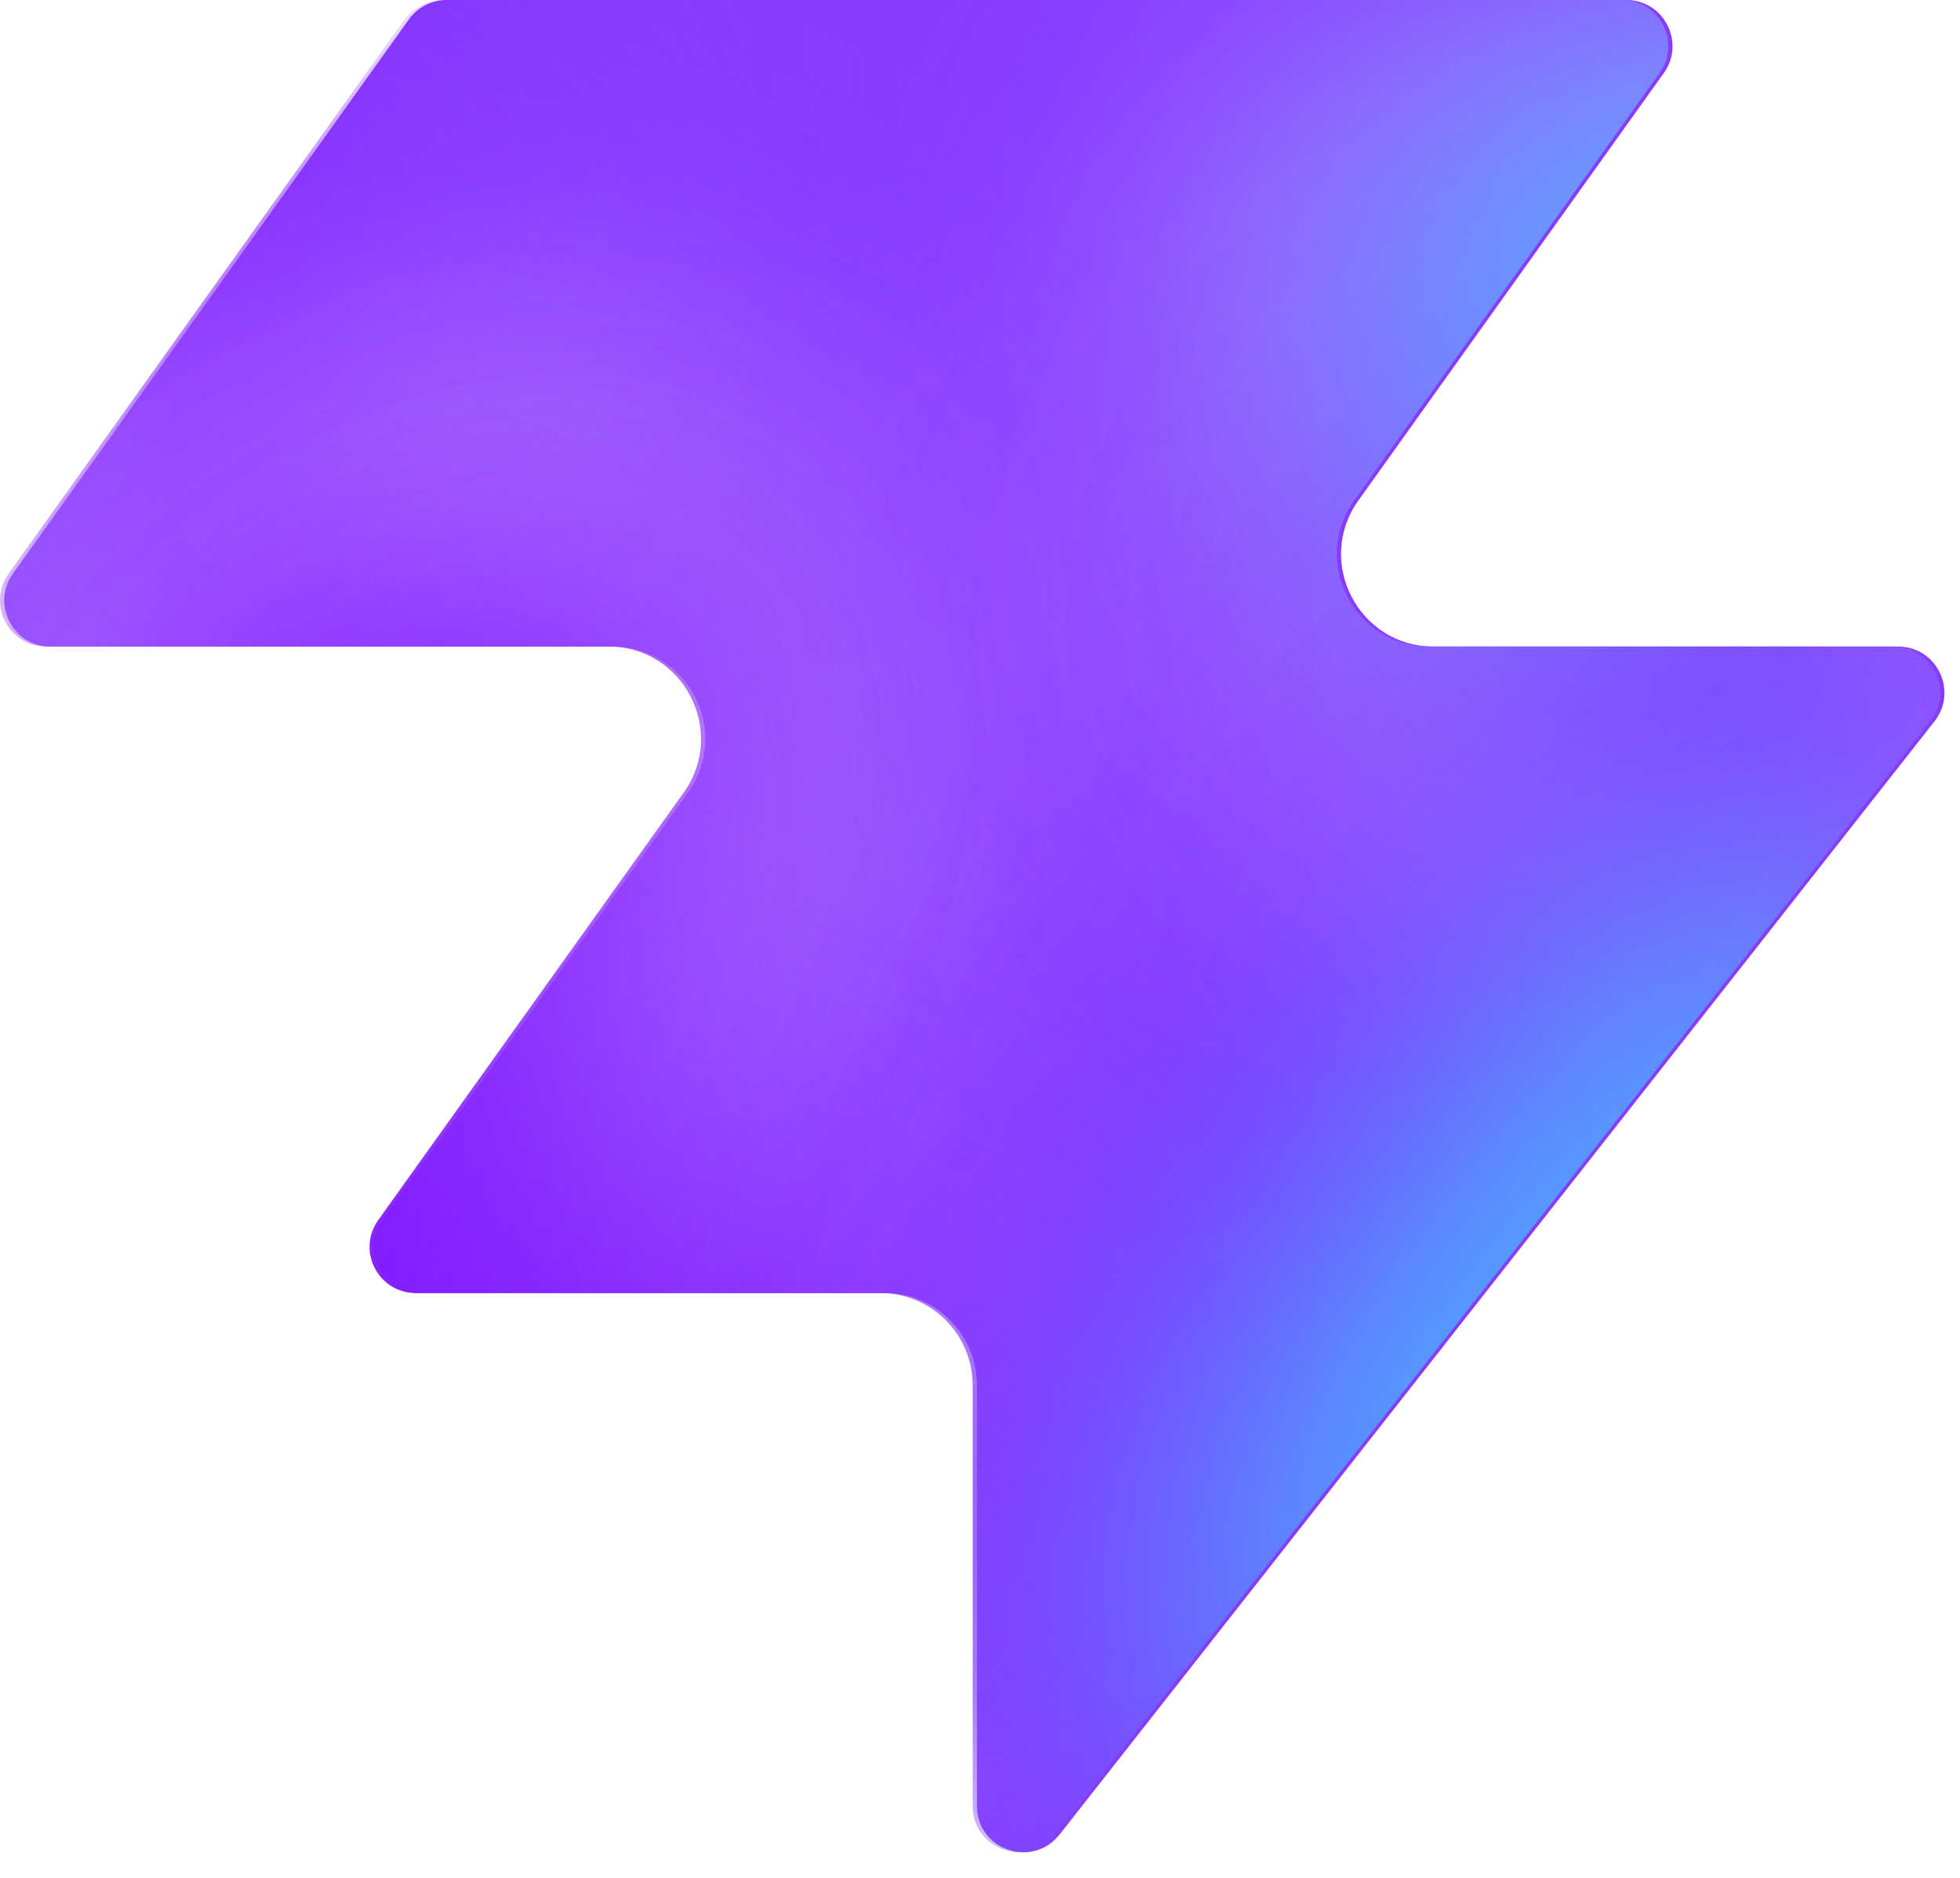
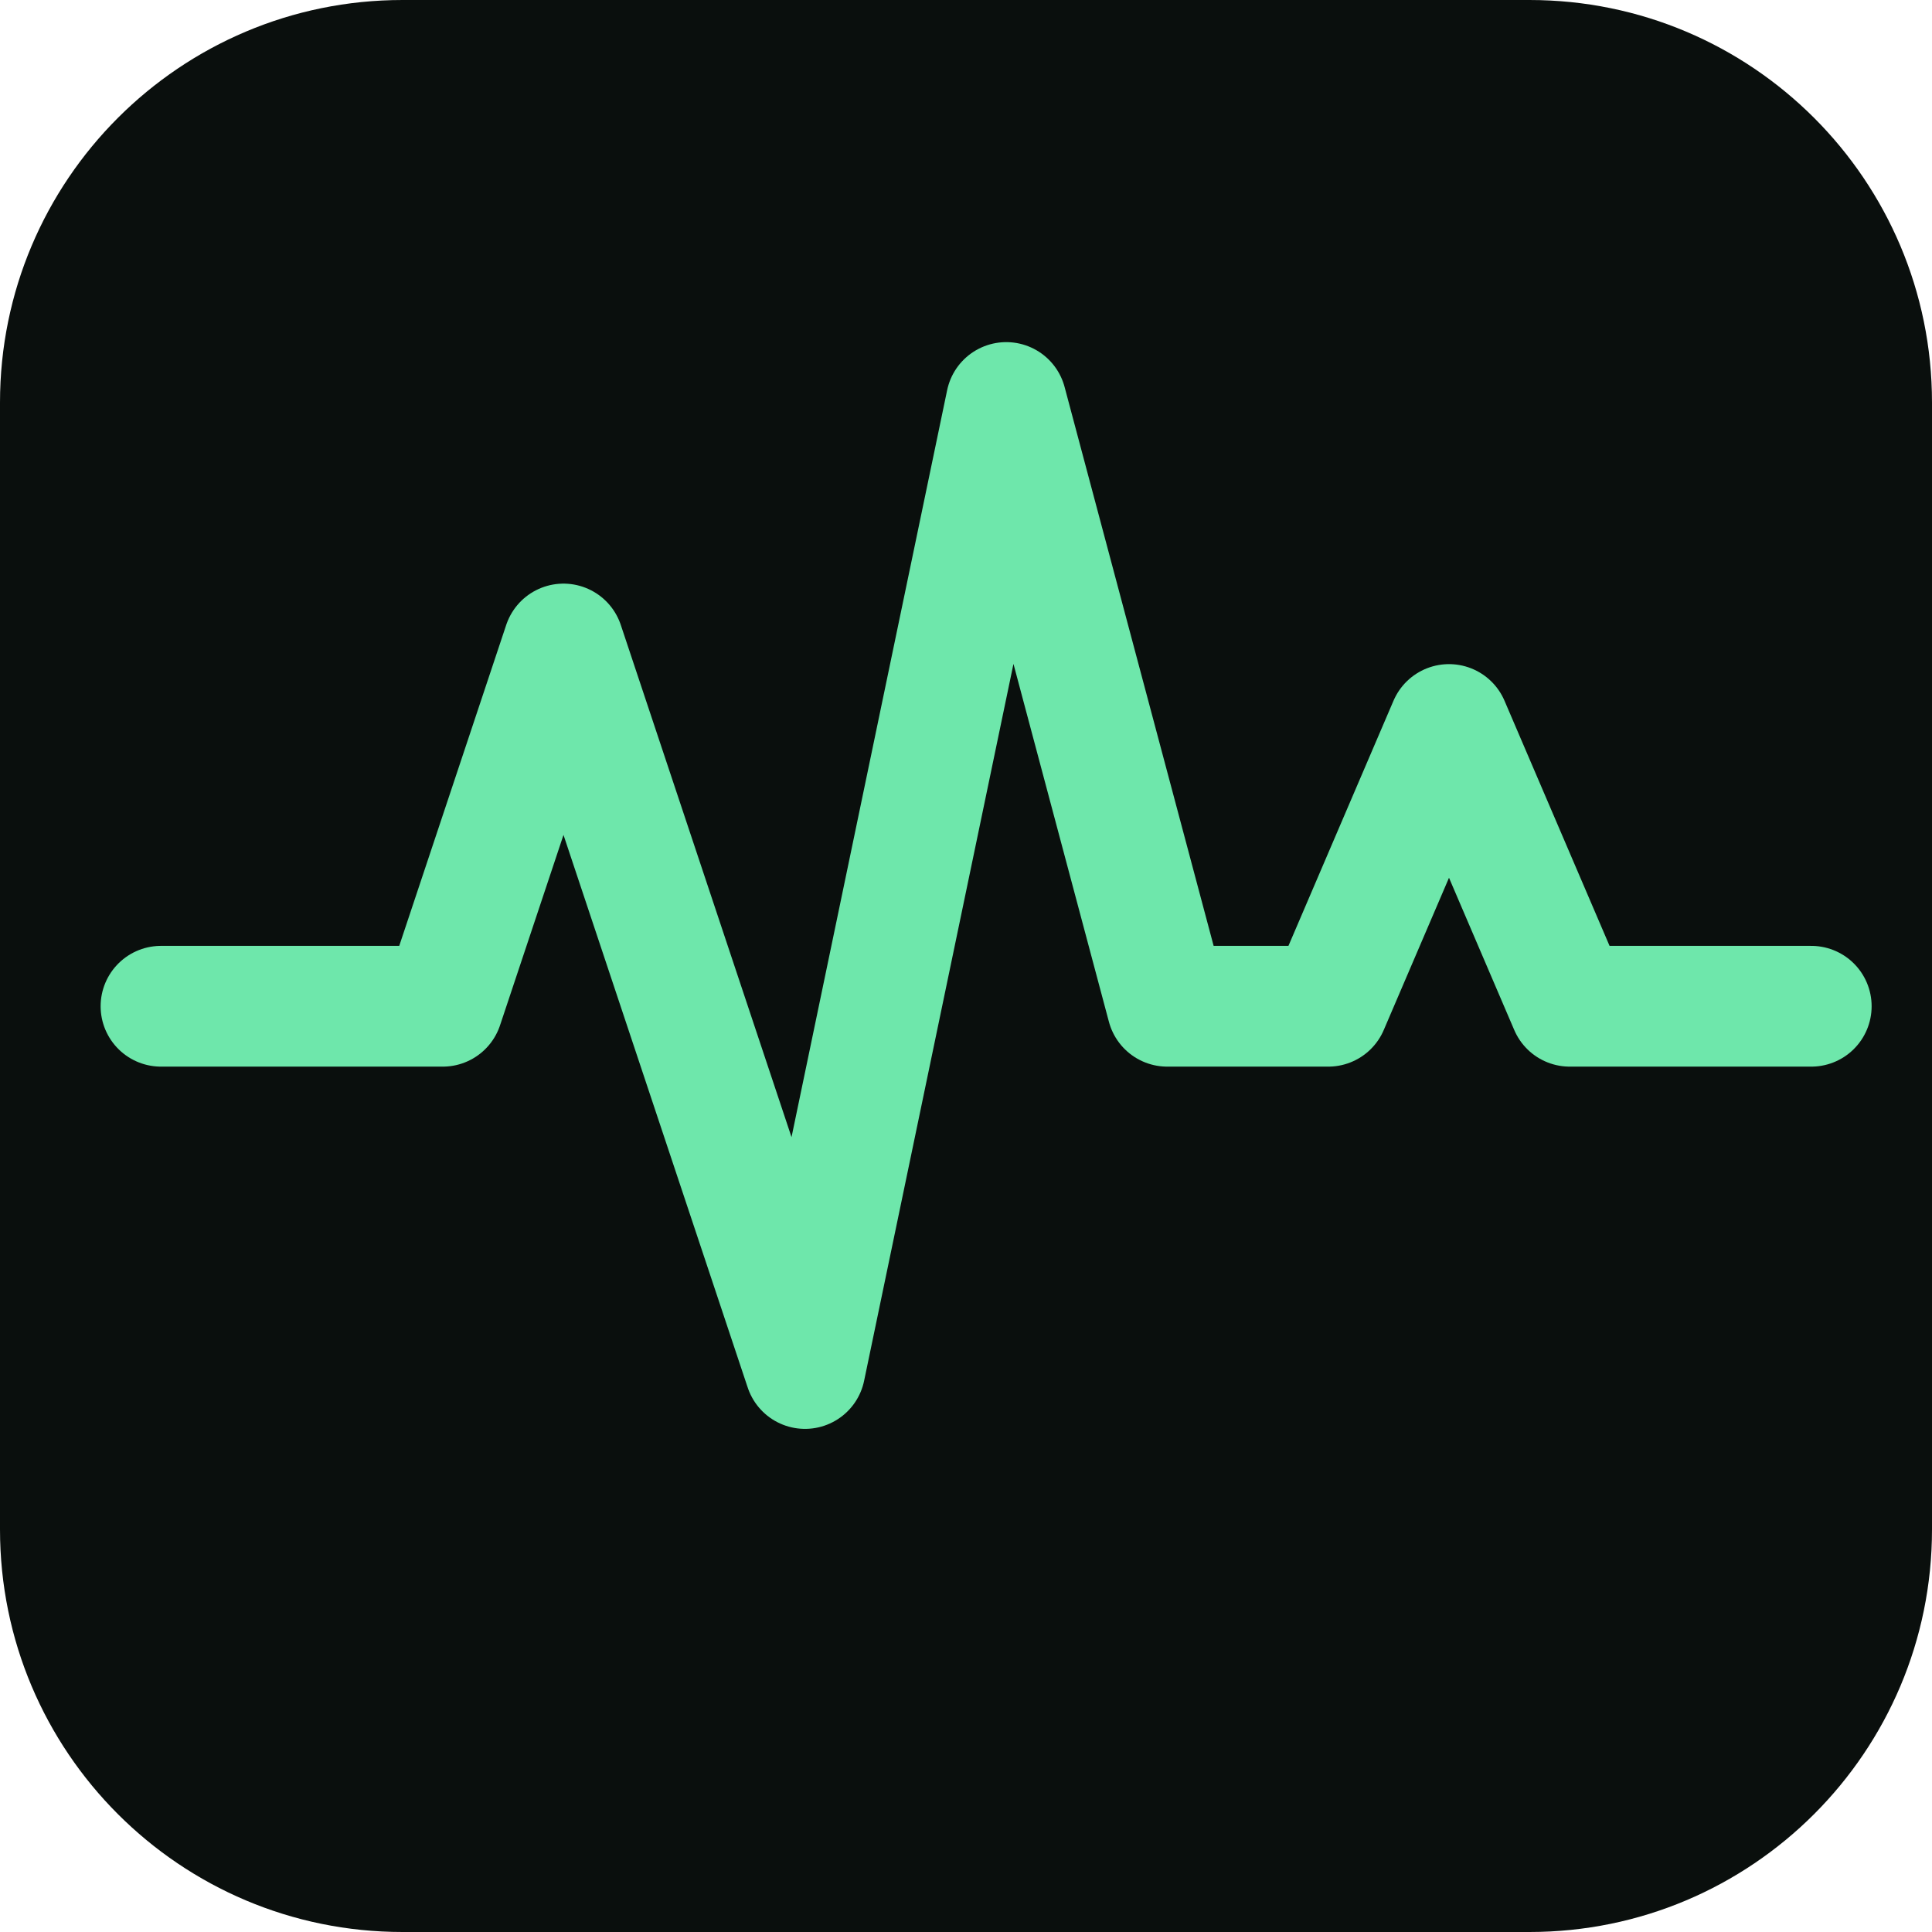
- <svg xmlns="http://www.w3.org/2000/svg" width="48" height="46" fill="none" viewBox="0 0 48 46">
-   <path fill="#863bff" d="M25.946 44.938c-.664.845-2.021.375-2.021-.698V33.937a2.26 2.26 0 0 0-2.262-2.262H10.287c-.92 0-1.456-1.04-.92-1.788l7.48-10.471c1.07-1.497 0-3.578-1.842-3.578H1.237c-.92 0-1.456-1.04-.92-1.788L10.013.474c.214-.297.556-.474.92-.474h28.894c.92 0 1.456 1.04.92 1.788l-7.48 10.471c-1.07 1.498 0 3.579 1.842 3.579h11.377c.943 0 1.473 1.088.89 1.83L25.947 44.94z" style="fill:#863bff;fill:color(display-p3 .525 .23 1);fill-opacity:1" />
-   <mask id="a" width="48" height="46" x="0" y="0" maskUnits="userSpaceOnUse" style="mask-type:alpha">
-     <path fill="#000" d="M25.842 44.938c-.664.844-2.021.375-2.021-.698V33.937a2.26 2.26 0 0 0-2.262-2.262H10.183c-.92 0-1.456-1.04-.92-1.788l7.48-10.471c1.07-1.498 0-3.579-1.842-3.579H1.133c-.92 0-1.456-1.04-.92-1.787L9.91.473c.214-.297.556-.474.92-.474h28.894c.92 0 1.456 1.04.92 1.788l-7.48 10.471c-1.07 1.498 0 3.578 1.842 3.578h11.377c.943 0 1.473 1.088.89 1.832L25.843 44.94z" style="fill:#000;fill-opacity:1" />
-   </mask>
-   <g mask="url(#a)">
-     <g filter="url(#b)">
-       <ellipse cx="5.508" cy="14.704" fill="#ede6ff" rx="5.508" ry="14.704" style="fill:#ede6ff;fill:color(display-p3 .927 .903 1);fill-opacity:1" transform="matrix(.00324 1 1 -.00324 -4.47 31.516)" />
-     </g>
-     <g filter="url(#c)">
-       <ellipse cx="10.399" cy="29.851" fill="#ede6ff" rx="10.399" ry="29.851" style="fill:#ede6ff;fill:color(display-p3 .927 .903 1);fill-opacity:1" transform="matrix(.00324 1 1 -.00324 -39.328 7.883)" />
-     </g>
-     <g filter="url(#d)">
-       <ellipse cx="5.508" cy="30.487" fill="#7e14ff" rx="5.508" ry="30.487" style="fill:#7e14ff;fill:color(display-p3 .492 .077 1);fill-opacity:1" transform="rotate(89.814 -25.913 -14.639)scale(1 -1)" />
-     </g>
-     <g filter="url(#e)">
-       <ellipse cx="5.508" cy="30.599" fill="#7e14ff" rx="5.508" ry="30.599" style="fill:#7e14ff;fill:color(display-p3 .492 .077 1);fill-opacity:1" transform="rotate(89.814 -32.644 -3.334)scale(1 -1)" />
-     </g>
-     <g filter="url(#f)">
-       <ellipse cx="5.508" cy="30.599" fill="#7e14ff" rx="5.508" ry="30.599" style="fill:#7e14ff;fill:color(display-p3 .492 .077 1);fill-opacity:1" transform="matrix(.00324 1 1 -.00324 -34.34 30.47)" />
-     </g>
-     <g filter="url(#g)">
-       <ellipse cx="14.072" cy="22.078" fill="#ede6ff" rx="14.072" ry="22.078" style="fill:#ede6ff;fill:color(display-p3 .927 .903 1);fill-opacity:1" transform="rotate(93.35 24.506 48.493)scale(-1 1)" />
-     </g>
-     <g filter="url(#h)">
-       <ellipse cx="3.47" cy="21.501" fill="#7e14ff" rx="3.47" ry="21.501" style="fill:#7e14ff;fill:color(display-p3 .492 .077 1);fill-opacity:1" transform="rotate(89.009 28.708 47.59)scale(-1 1)" />
-     </g>
-     <g filter="url(#i)">
-       <ellipse cx="3.47" cy="21.501" fill="#7e14ff" rx="3.47" ry="21.501" style="fill:#7e14ff;fill:color(display-p3 .492 .077 1);fill-opacity:1" transform="rotate(89.009 28.708 47.59)scale(-1 1)" />
-     </g>
-     <g filter="url(#j)">
-       <ellipse cx=".387" cy="8.972" fill="#7e14ff" rx="4.407" ry="29.108" style="fill:#7e14ff;fill:color(display-p3 .492 .077 1);fill-opacity:1" transform="rotate(39.51 .387 8.972)" />
-     </g>
-     <g filter="url(#k)">
-       <ellipse cx="47.523" cy="-6.092" fill="#7e14ff" rx="4.407" ry="29.108" style="fill:#7e14ff;fill:color(display-p3 .492 .077 1);fill-opacity:1" transform="rotate(37.892 47.523 -6.092)" />
-     </g>
-     <g filter="url(#l)">
-       <ellipse cx="41.412" cy="6.333" fill="#47bfff" rx="5.971" ry="9.665" style="fill:#47bfff;fill:color(display-p3 .28 .748 1);fill-opacity:1" transform="rotate(37.892 41.412 6.333)" />
-     </g>
-     <g filter="url(#m)">
-       <ellipse cx="-1.879" cy="38.332" fill="#7e14ff" rx="4.407" ry="29.108" style="fill:#7e14ff;fill:color(display-p3 .492 .077 1);fill-opacity:1" transform="rotate(37.892 -1.88 38.332)" />
-     </g>
-     <g filter="url(#n)">
-       <ellipse cx="-1.879" cy="38.332" fill="#7e14ff" rx="4.407" ry="29.108" style="fill:#7e14ff;fill:color(display-p3 .492 .077 1);fill-opacity:1" transform="rotate(37.892 -1.88 38.332)" />
-     </g>
-     <g filter="url(#o)">
-       <ellipse cx="35.651" cy="29.907" fill="#7e14ff" rx="4.407" ry="29.108" style="fill:#7e14ff;fill:color(display-p3 .492 .077 1);fill-opacity:1" transform="rotate(37.892 35.651 29.907)" />
-     </g>
-     <g filter="url(#p)">
-       <ellipse cx="38.418" cy="32.4" fill="#47bfff" rx="5.971" ry="15.297" style="fill:#47bfff;fill:color(display-p3 .28 .748 1);fill-opacity:1" transform="rotate(37.892 38.418 32.4)" />
-     </g>
-   </g>
-   <defs>
-     <filter id="b" width="60.045" height="41.654" x="-19.77" y="16.149" color-interpolation-filters="sRGB" filterUnits="userSpaceOnUse">
-       <feFlood flood-opacity="0" result="BackgroundImageFix" />
-       <feBlend in="SourceGraphic" in2="BackgroundImageFix" result="shape" />
-       <feGaussianBlur result="effect1_foregroundBlur_2002_17158" stdDeviation="7.659" />
-     </filter>
-     <filter id="c" width="90.34" height="51.437" x="-54.613" y="-7.533" color-interpolation-filters="sRGB" filterUnits="userSpaceOnUse">
-       <feFlood flood-opacity="0" result="BackgroundImageFix" />
-       <feBlend in="SourceGraphic" in2="BackgroundImageFix" result="shape" />
-       <feGaussianBlur result="effect1_foregroundBlur_2002_17158" stdDeviation="7.659" />
-     </filter>
-     <filter id="d" width="79.355" height="29.4" x="-49.64" y="2.03" color-interpolation-filters="sRGB" filterUnits="userSpaceOnUse">
-       <feFlood flood-opacity="0" result="BackgroundImageFix" />
-       <feBlend in="SourceGraphic" in2="BackgroundImageFix" result="shape" />
-       <feGaussianBlur result="effect1_foregroundBlur_2002_17158" stdDeviation="4.596" />
-     </filter>
-     <filter id="e" width="79.579" height="29.4" x="-45.045" y="20.029" color-interpolation-filters="sRGB" filterUnits="userSpaceOnUse">
-       <feFlood flood-opacity="0" result="BackgroundImageFix" />
-       <feBlend in="SourceGraphic" in2="BackgroundImageFix" result="shape" />
-       <feGaussianBlur result="effect1_foregroundBlur_2002_17158" stdDeviation="4.596" />
-     </filter>
-     <filter id="f" width="79.579" height="29.4" x="-43.513" y="21.178" color-interpolation-filters="sRGB" filterUnits="userSpaceOnUse">
-       <feFlood flood-opacity="0" result="BackgroundImageFix" />
-       <feBlend in="SourceGraphic" in2="BackgroundImageFix" result="shape" />
-       <feGaussianBlur result="effect1_foregroundBlur_2002_17158" stdDeviation="4.596" />
-     </filter>
-     <filter id="g" width="74.749" height="58.852" x="15.756" y="-17.901" color-interpolation-filters="sRGB" filterUnits="userSpaceOnUse">
-       <feFlood flood-opacity="0" result="BackgroundImageFix" />
-       <feBlend in="SourceGraphic" in2="BackgroundImageFix" result="shape" />
-       <feGaussianBlur result="effect1_foregroundBlur_2002_17158" stdDeviation="7.659" />
-     </filter>
-     <filter id="h" width="61.377" height="25.362" x="23.548" y="2.284" color-interpolation-filters="sRGB" filterUnits="userSpaceOnUse">
-       <feFlood flood-opacity="0" result="BackgroundImageFix" />
-       <feBlend in="SourceGraphic" in2="BackgroundImageFix" result="shape" />
-       <feGaussianBlur result="effect1_foregroundBlur_2002_17158" stdDeviation="4.596" />
-     </filter>
-     <filter id="i" width="61.377" height="25.362" x="23.548" y="2.284" color-interpolation-filters="sRGB" filterUnits="userSpaceOnUse">
-       <feFlood flood-opacity="0" result="BackgroundImageFix" />
-       <feBlend in="SourceGraphic" in2="BackgroundImageFix" result="shape" />
-       <feGaussianBlur result="effect1_foregroundBlur_2002_17158" stdDeviation="4.596" />
-     </filter>
-     <filter id="j" width="56.045" height="63.649" x="-27.636" y="-22.853" color-interpolation-filters="sRGB" filterUnits="userSpaceOnUse">
-       <feFlood flood-opacity="0" result="BackgroundImageFix" />
-       <feBlend in="SourceGraphic" in2="BackgroundImageFix" result="shape" />
-       <feGaussianBlur result="effect1_foregroundBlur_2002_17158" stdDeviation="4.596" />
-     </filter>
-     <filter id="k" width="54.814" height="64.646" x="20.116" y="-38.415" color-interpolation-filters="sRGB" filterUnits="userSpaceOnUse">
-       <feFlood flood-opacity="0" result="BackgroundImageFix" />
-       <feBlend in="SourceGraphic" in2="BackgroundImageFix" result="shape" />
-       <feGaussianBlur result="effect1_foregroundBlur_2002_17158" stdDeviation="4.596" />
-     </filter>
-     <filter id="l" width="33.541" height="35.313" x="24.641" y="-11.323" color-interpolation-filters="sRGB" filterUnits="userSpaceOnUse">
-       <feFlood flood-opacity="0" result="BackgroundImageFix" />
-       <feBlend in="SourceGraphic" in2="BackgroundImageFix" result="shape" />
-       <feGaussianBlur result="effect1_foregroundBlur_2002_17158" stdDeviation="4.596" />
-     </filter>
-     <filter id="m" width="54.814" height="64.646" x="-29.286" y="6.009" color-interpolation-filters="sRGB" filterUnits="userSpaceOnUse">
-       <feFlood flood-opacity="0" result="BackgroundImageFix" />
-       <feBlend in="SourceGraphic" in2="BackgroundImageFix" result="shape" />
-       <feGaussianBlur result="effect1_foregroundBlur_2002_17158" stdDeviation="4.596" />
-     </filter>
-     <filter id="n" width="54.814" height="64.646" x="-29.286" y="6.009" color-interpolation-filters="sRGB" filterUnits="userSpaceOnUse">
-       <feFlood flood-opacity="0" result="BackgroundImageFix" />
-       <feBlend in="SourceGraphic" in2="BackgroundImageFix" result="shape" />
-       <feGaussianBlur result="effect1_foregroundBlur_2002_17158" stdDeviation="4.596" />
-     </filter>
-     <filter id="o" width="54.814" height="64.646" x="8.244" y="-2.416" color-interpolation-filters="sRGB" filterUnits="userSpaceOnUse">
-       <feFlood flood-opacity="0" result="BackgroundImageFix" />
-       <feBlend in="SourceGraphic" in2="BackgroundImageFix" result="shape" />
-       <feGaussianBlur result="effect1_foregroundBlur_2002_17158" stdDeviation="4.596" />
-     </filter>
-     <filter id="p" width="39.409" height="43.623" x="18.713" y="10.588" color-interpolation-filters="sRGB" filterUnits="userSpaceOnUse">
-       <feFlood flood-opacity="0" result="BackgroundImageFix" />
-       <feBlend in="SourceGraphic" in2="BackgroundImageFix" result="shape" />
-       <feGaussianBlur result="effect1_foregroundBlur_2002_17158" stdDeviation="4.596" />
-     </filter>
-   </defs>
+ <svg xmlns="http://www.w3.org/2000/svg" width="48" height="48" viewBox="0 0 48 48" fill="none">
+   <rect width="48" height="48" rx="10" fill="#0a0f0d" />
+   <path d="M4 25h7l3-9 6 18 5-24 4 15h4l3-7 3 7h6" stroke="#6ee7ab" stroke-width="3" stroke-linecap="round" stroke-linejoin="round" fill="none" />
</svg>
